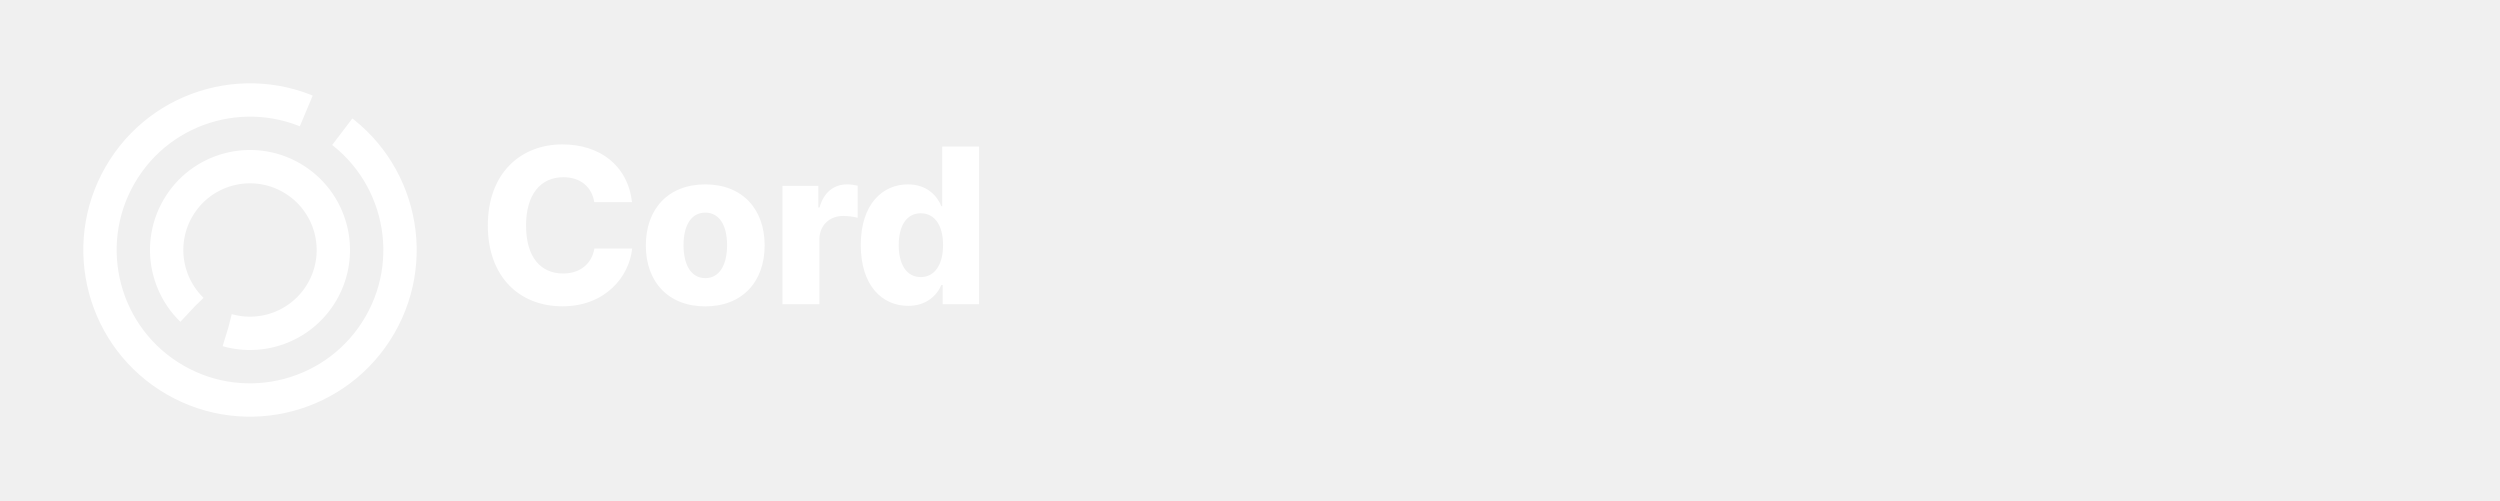
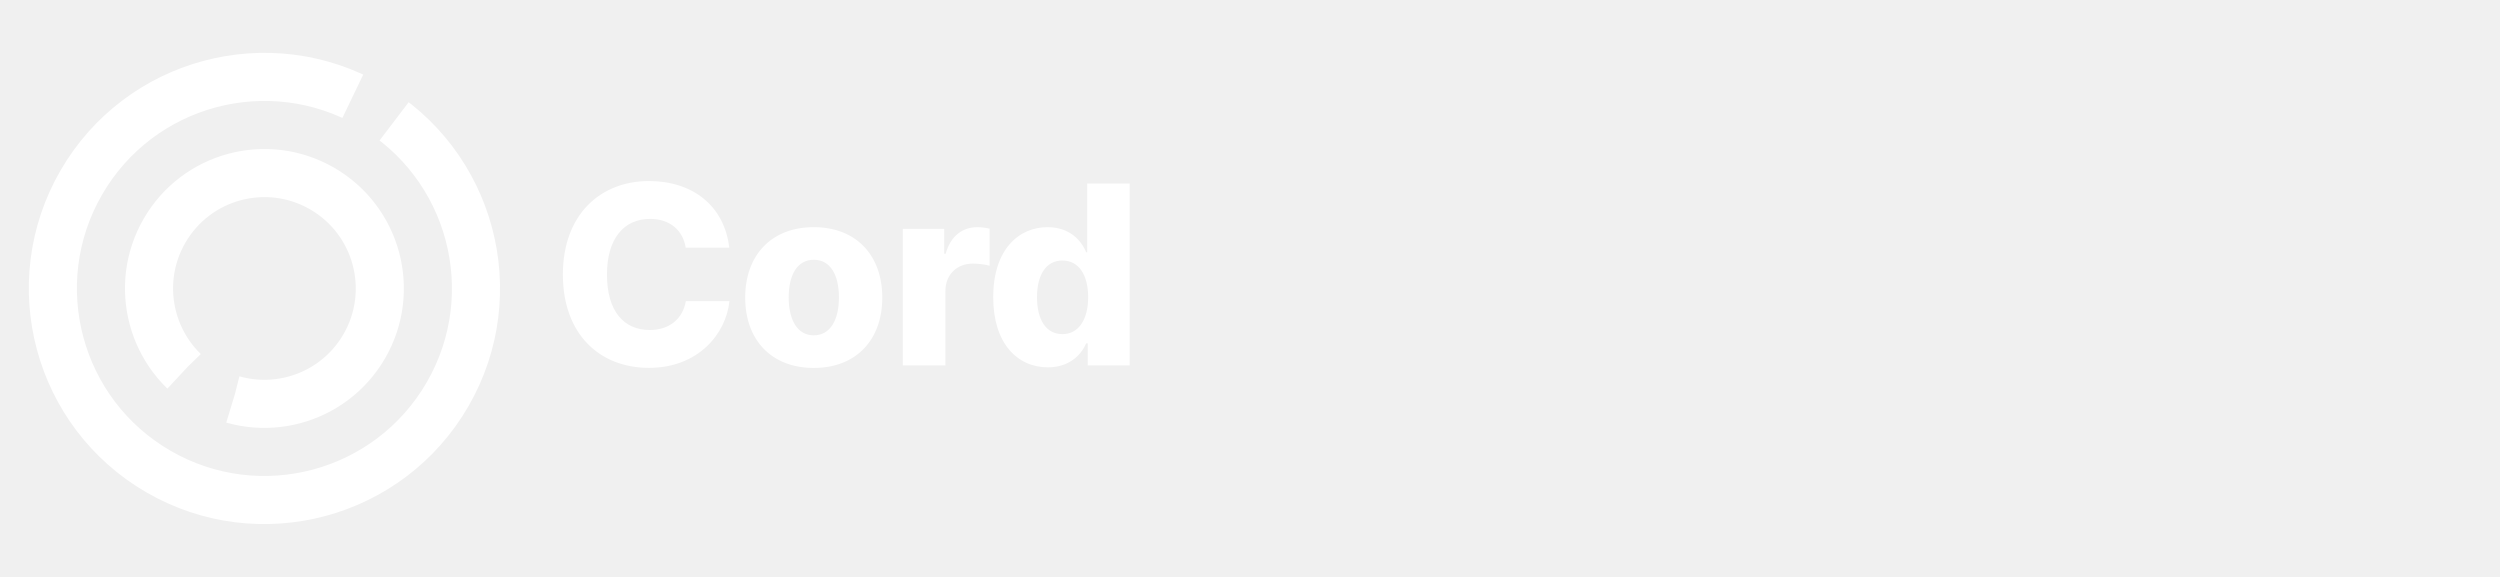
- <svg xmlns="http://www.w3.org/2000/svg" viewBox="0 0 600 120" fill="none">
-   <g stroke="#FFFFFF" stroke-width="8" stroke-linecap="butt" fill="none" transform="translate(60, 60)">
-     <circle cx="0" cy="0" r="36" stroke-dasharray="216.195 10" stroke-dashoffset="-5" transform="rotate(-60 0 0)" />
-     <circle cx="0" cy="0" r="20" stroke-dasharray="115.664 10" stroke-dashoffset="-5" transform="rotate(120 0 0)" />
+ <svg xmlns="http://www.w3.org/2000/svg" viewBox="0 0 520 120" fill="none">
+   <g stroke="#FFFFFF" stroke-width="10" stroke-linecap="butt" fill="none" transform="translate(55, 60)">
+     <circle cx="0" cy="0" r="44" stroke-dasharray="266.4 12" stroke-dashoffset="-6" transform="rotate(-60 0 0)" />
+     <circle cx="0" cy="0" r="24" stroke-dasharray="138.8 12" stroke-dashoffset="-6" transform="rotate(120 0 0)" />
  </g>
-   <text x="115" y="73" fill="#FFFFFF" font-family="-apple-system, BlinkMacSystemFont, 'Segoe UI', sans-serif" font-size="52" font-weight="800" letter-spacing="-0.5">Cord</text>
+   <text x="115" y="76" fill="#FFFFFF" font-family="-apple-system, BlinkMacSystemFont, 'Segoe UI', sans-serif" font-size="52" font-weight="800" letter-spacing="-0.5">Cord</text>
</svg>
